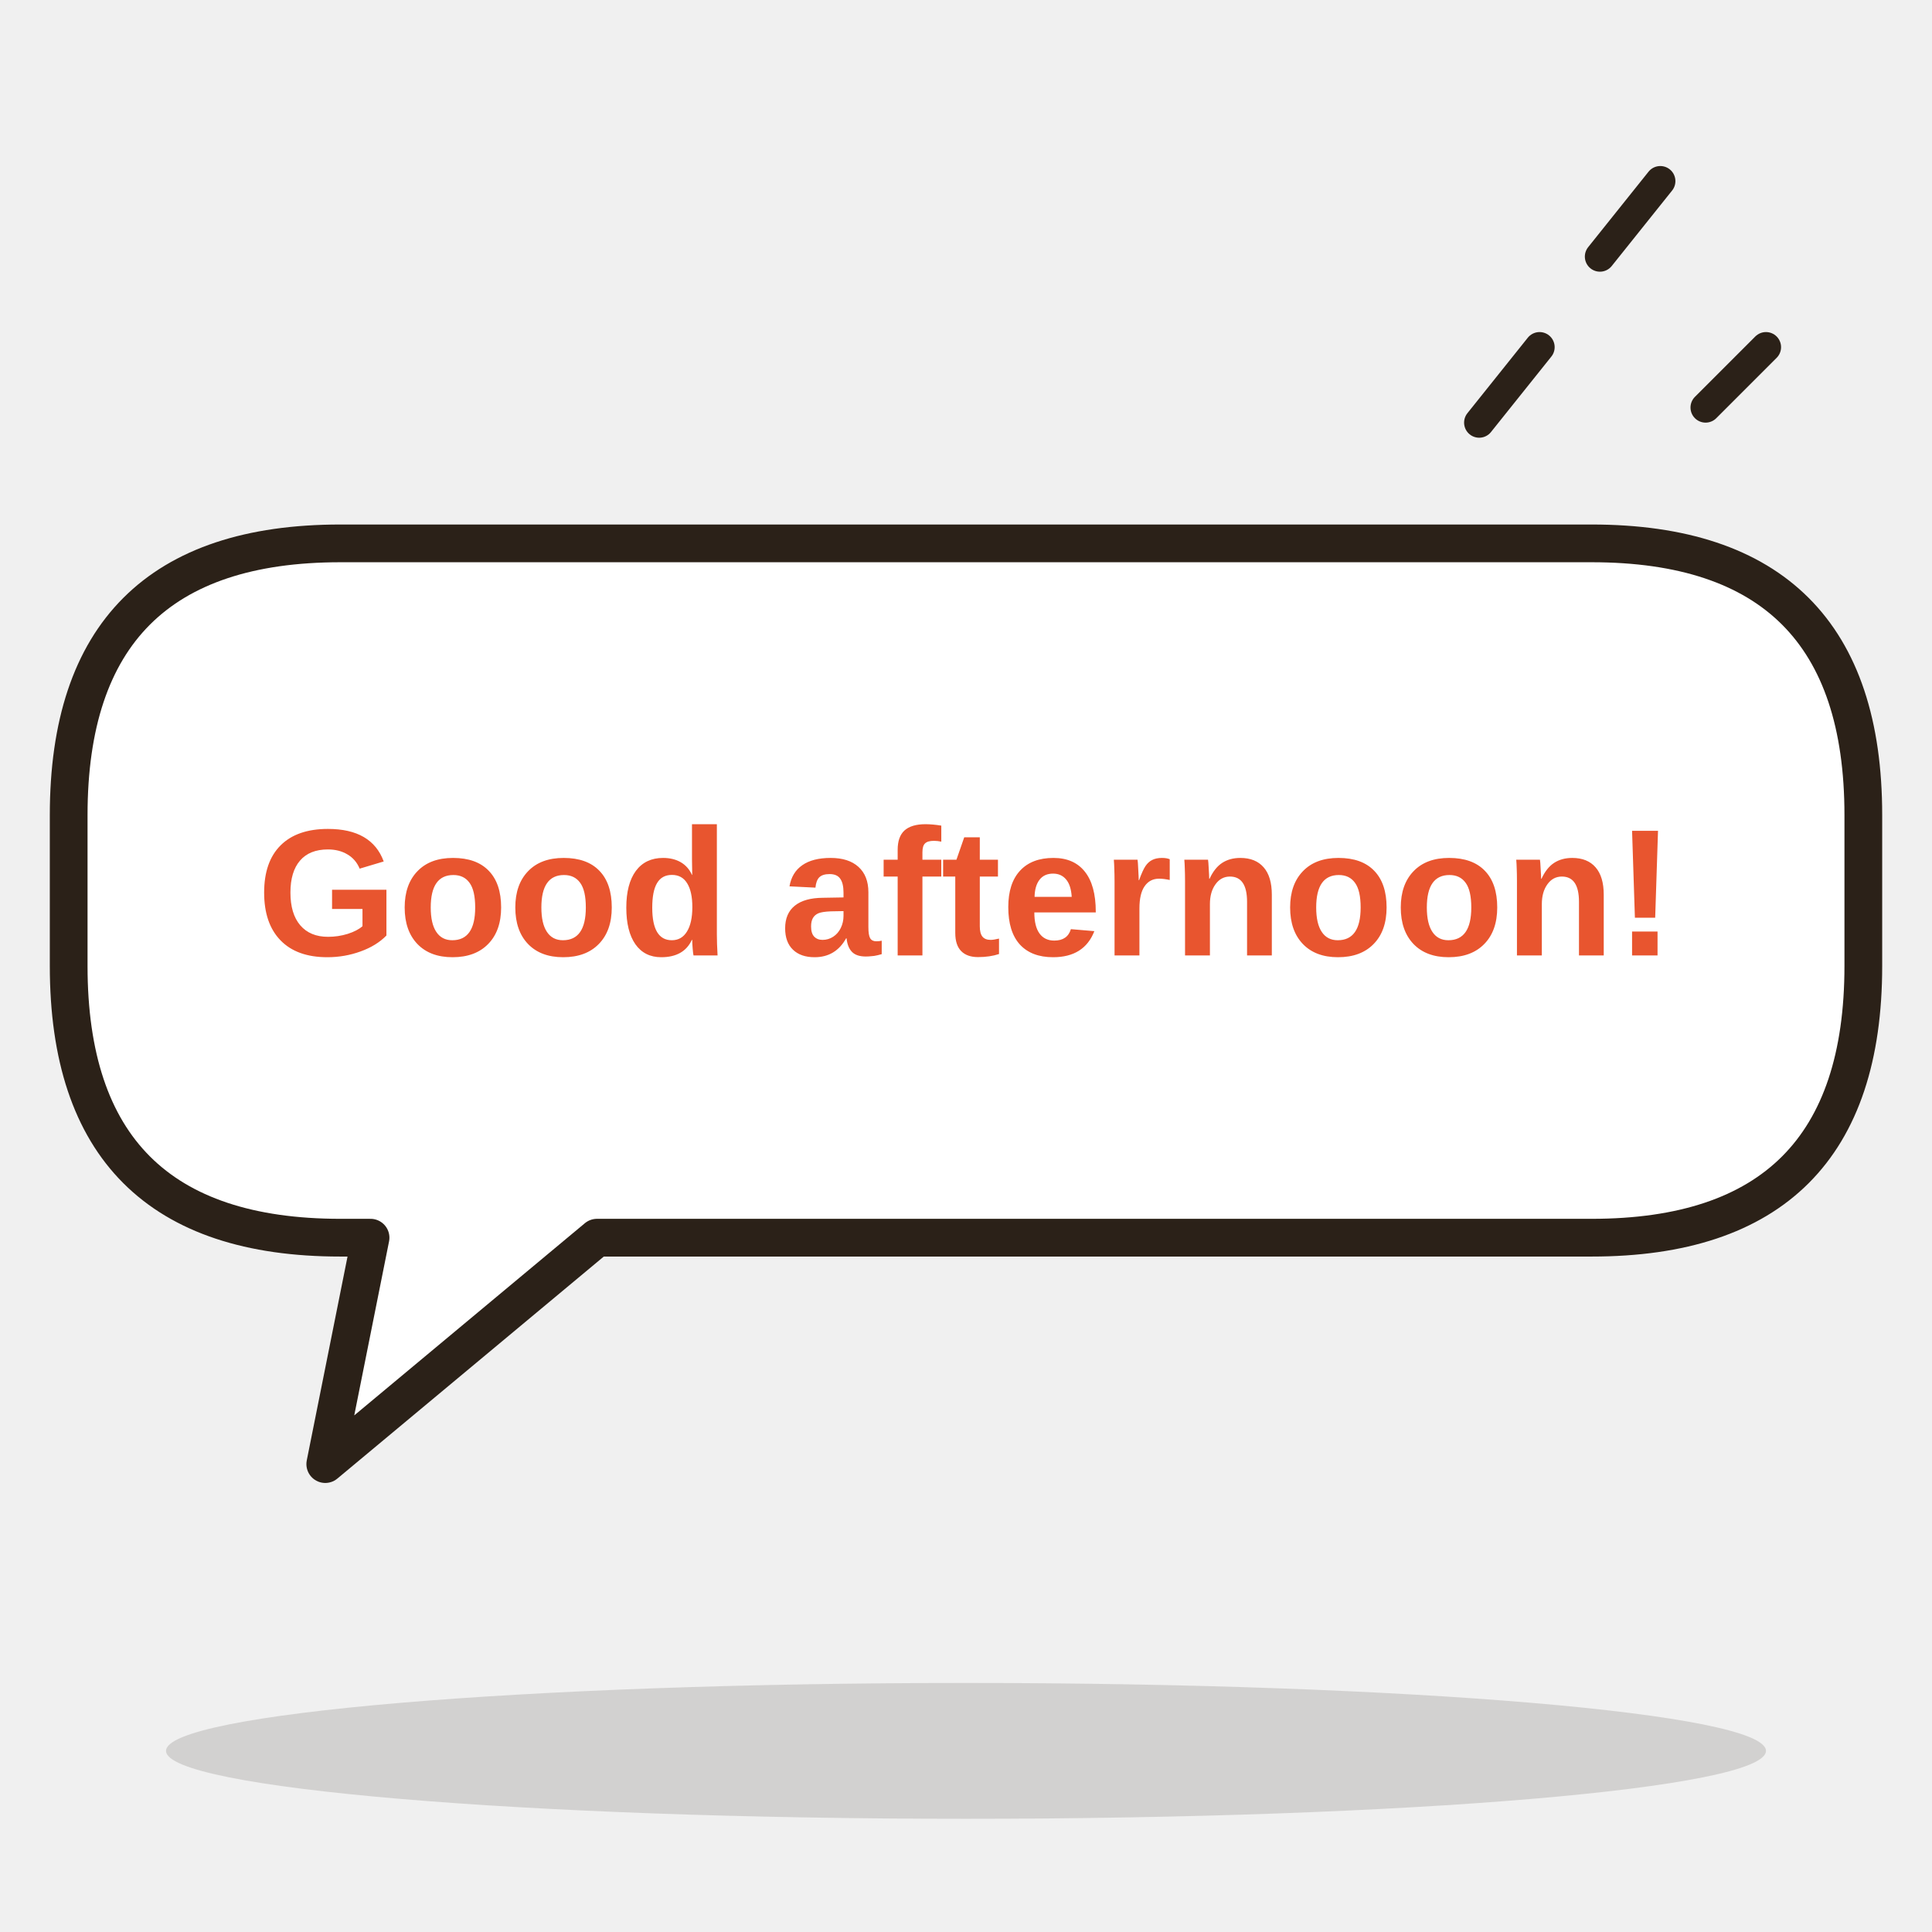
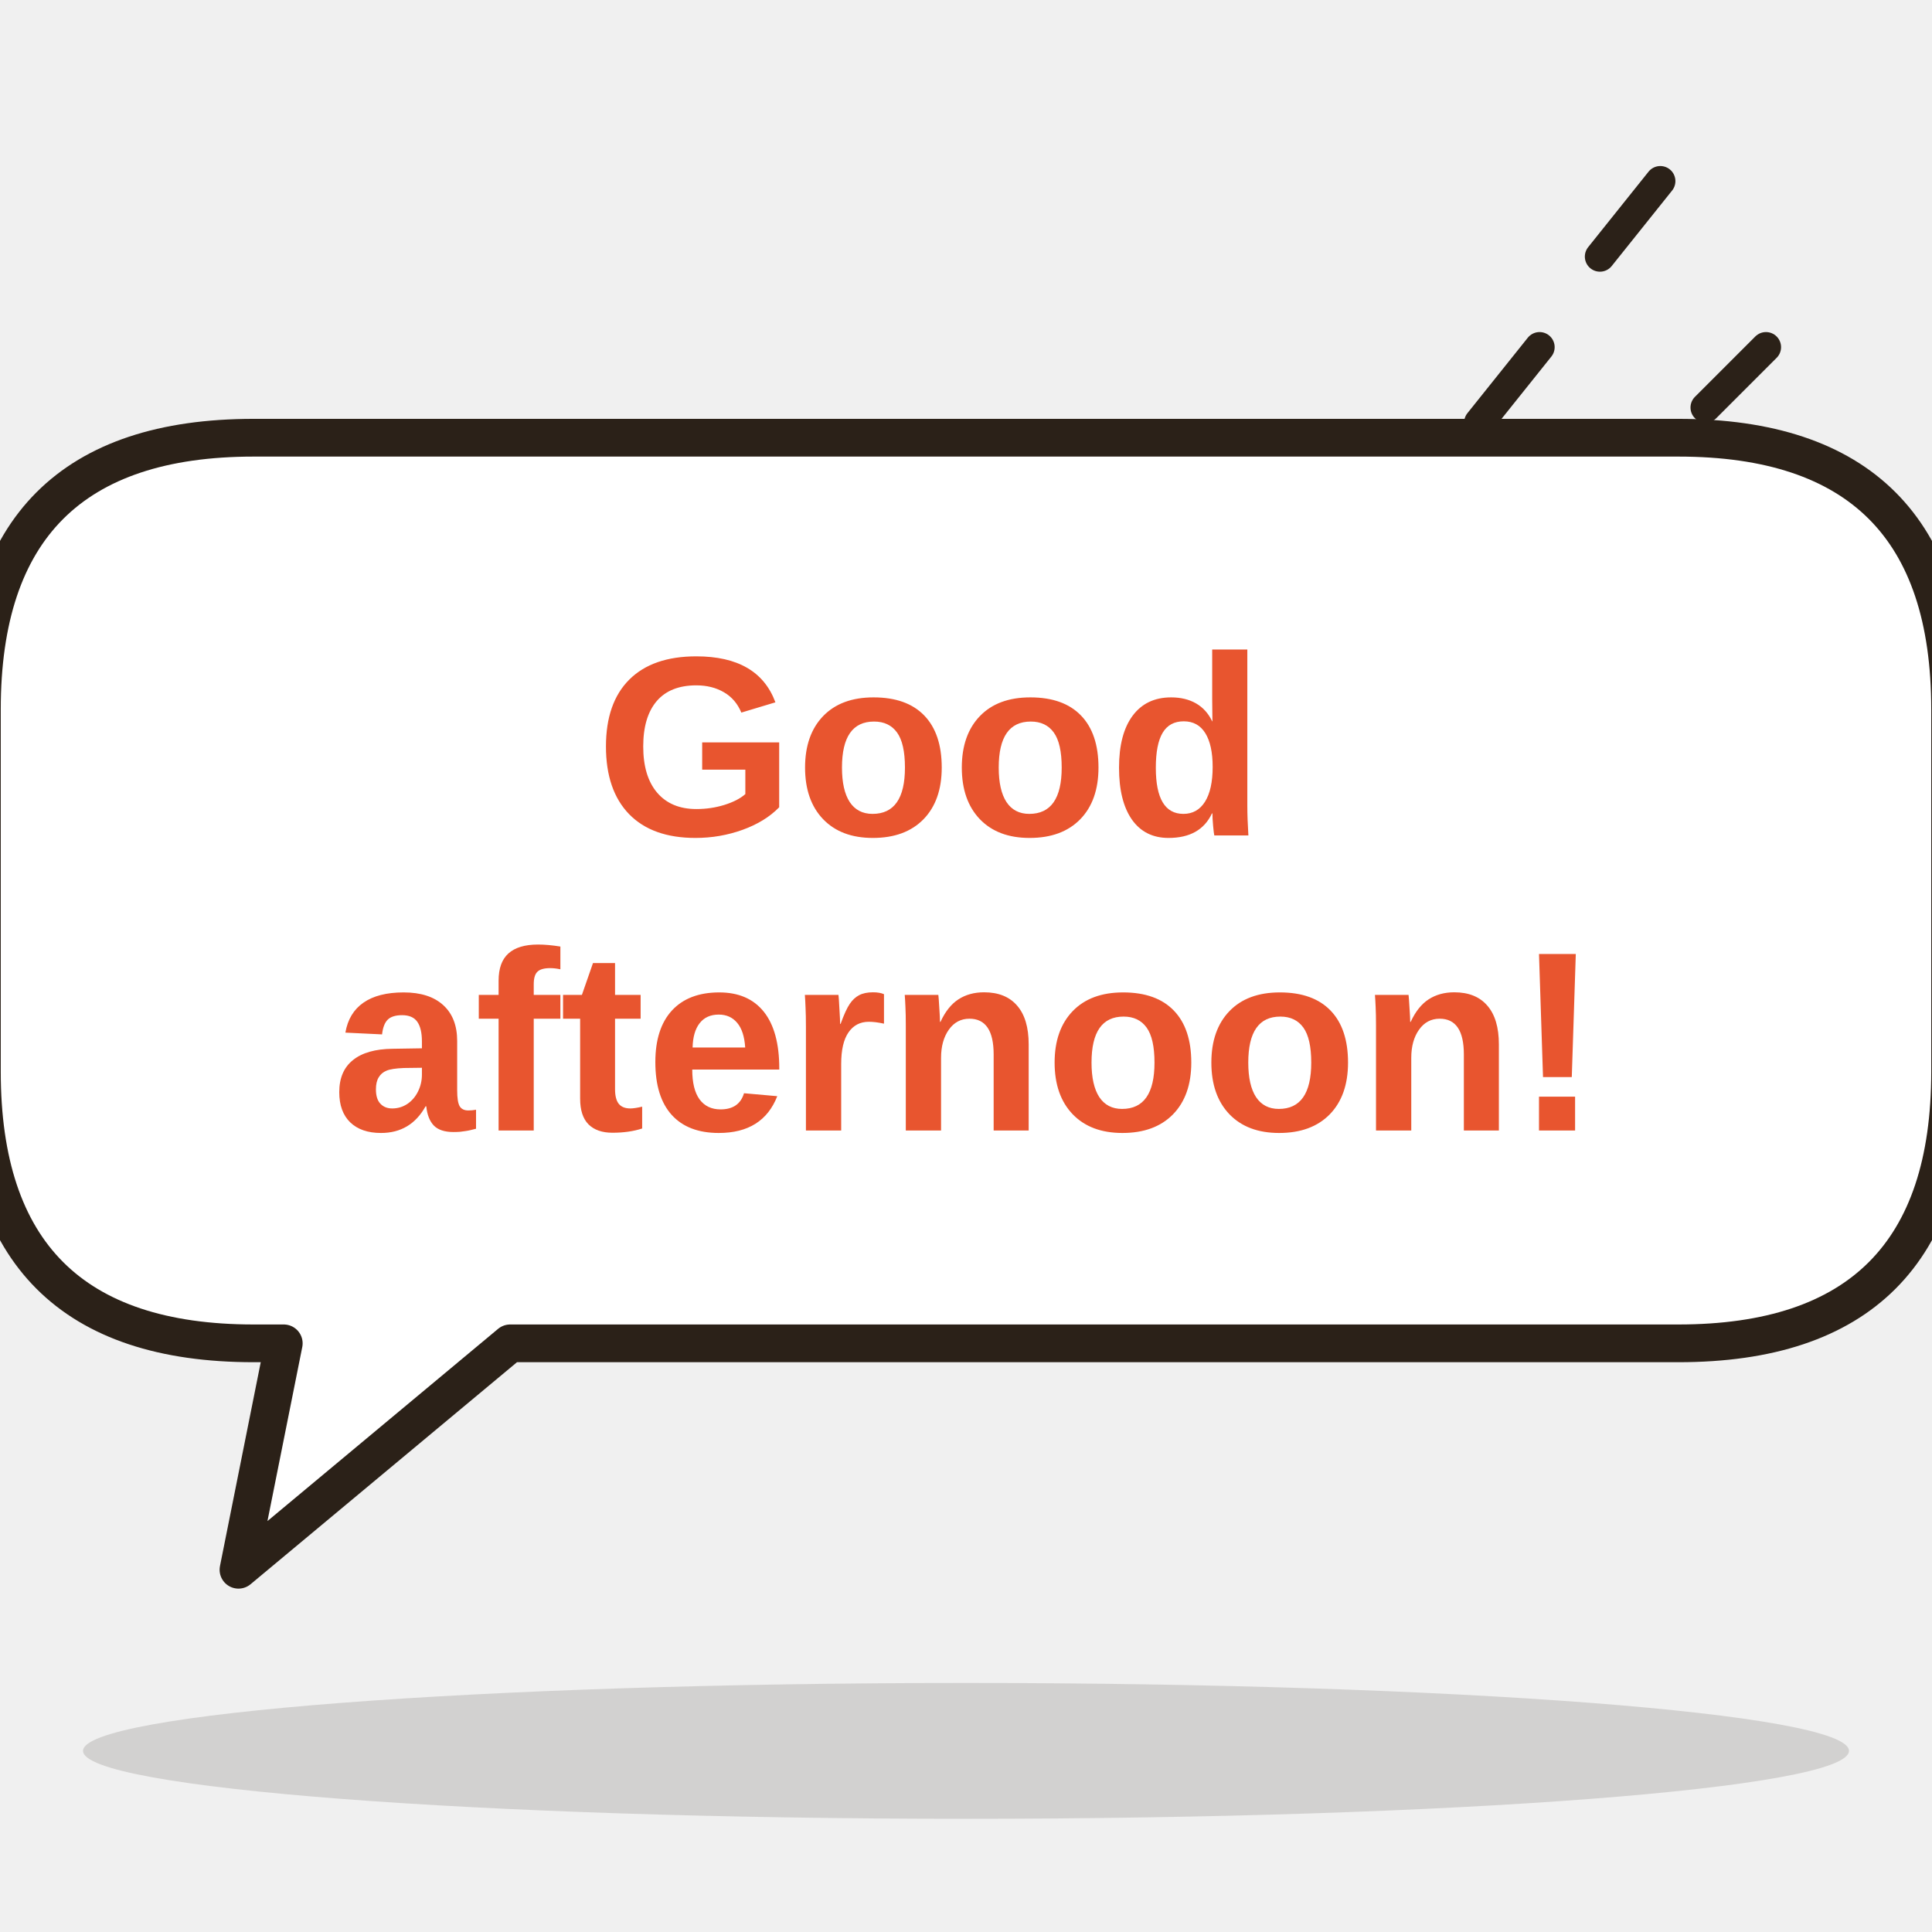
<svg xmlns="http://www.w3.org/2000/svg" viewBox="0 0 256 256">
-   <ellipse cx="128" cy="232" rx="106" ry="9" fill="#2b2118" opacity="0.15" />
-   <path d="M45.1 72.0 H210.9 Q246.9 72.0 246.9 108.0 V128.0 Q246.9 164.0 210.9 164.0 H79.1 L43.1 194.0 L49.1 164.0 H45.1 Q9.1 164.0 9.1 128.0 V108.0 Q9.1 72.0 45.1 72.0 Z" fill="#ffffff" stroke="#2b2118" stroke-width="5" stroke-linejoin="round" />
-   <text x="128" y="126.6" text-anchor="middle" font-family="Arial, Helvetica, sans-serif" font-size="24" font-weight="700" fill="#e8552f">Good afternoon!</text>
+   <ellipse cx="128" cy="232" rx="117" ry="9" fill="#2b2118" opacity="0.15" />
+   <path d="M33.6 58.0 H222.4 Q258.4 58.0 258.4 94.0 V142.0 Q258.4 178.0 222.4 178.0 H67.6 L31.6 208.0 L37.6 178.0 H33.6 Q-2.4 178.0 -2.4 142.0 V94.0 Q-2.4 58.0 33.6 58.0 Z" fill="#ffffff" stroke="#2b2118" stroke-width="5" stroke-linejoin="round" />
+   <text text-anchor="middle" font-family="Arial, Helvetica, sans-serif" font-size="34" font-weight="700" fill="#e8552f">
+     <tspan x="128" y="110.7">Good</tspan>
+     <tspan x="128" y="149.8">afternoon!</tspan>
+   </text>
  <path d="M196 56 L204 46 M212 34 L220 24 M226 54 L234 46" stroke="#2b2118" stroke-width="4" stroke-linecap="round" />
</svg>
